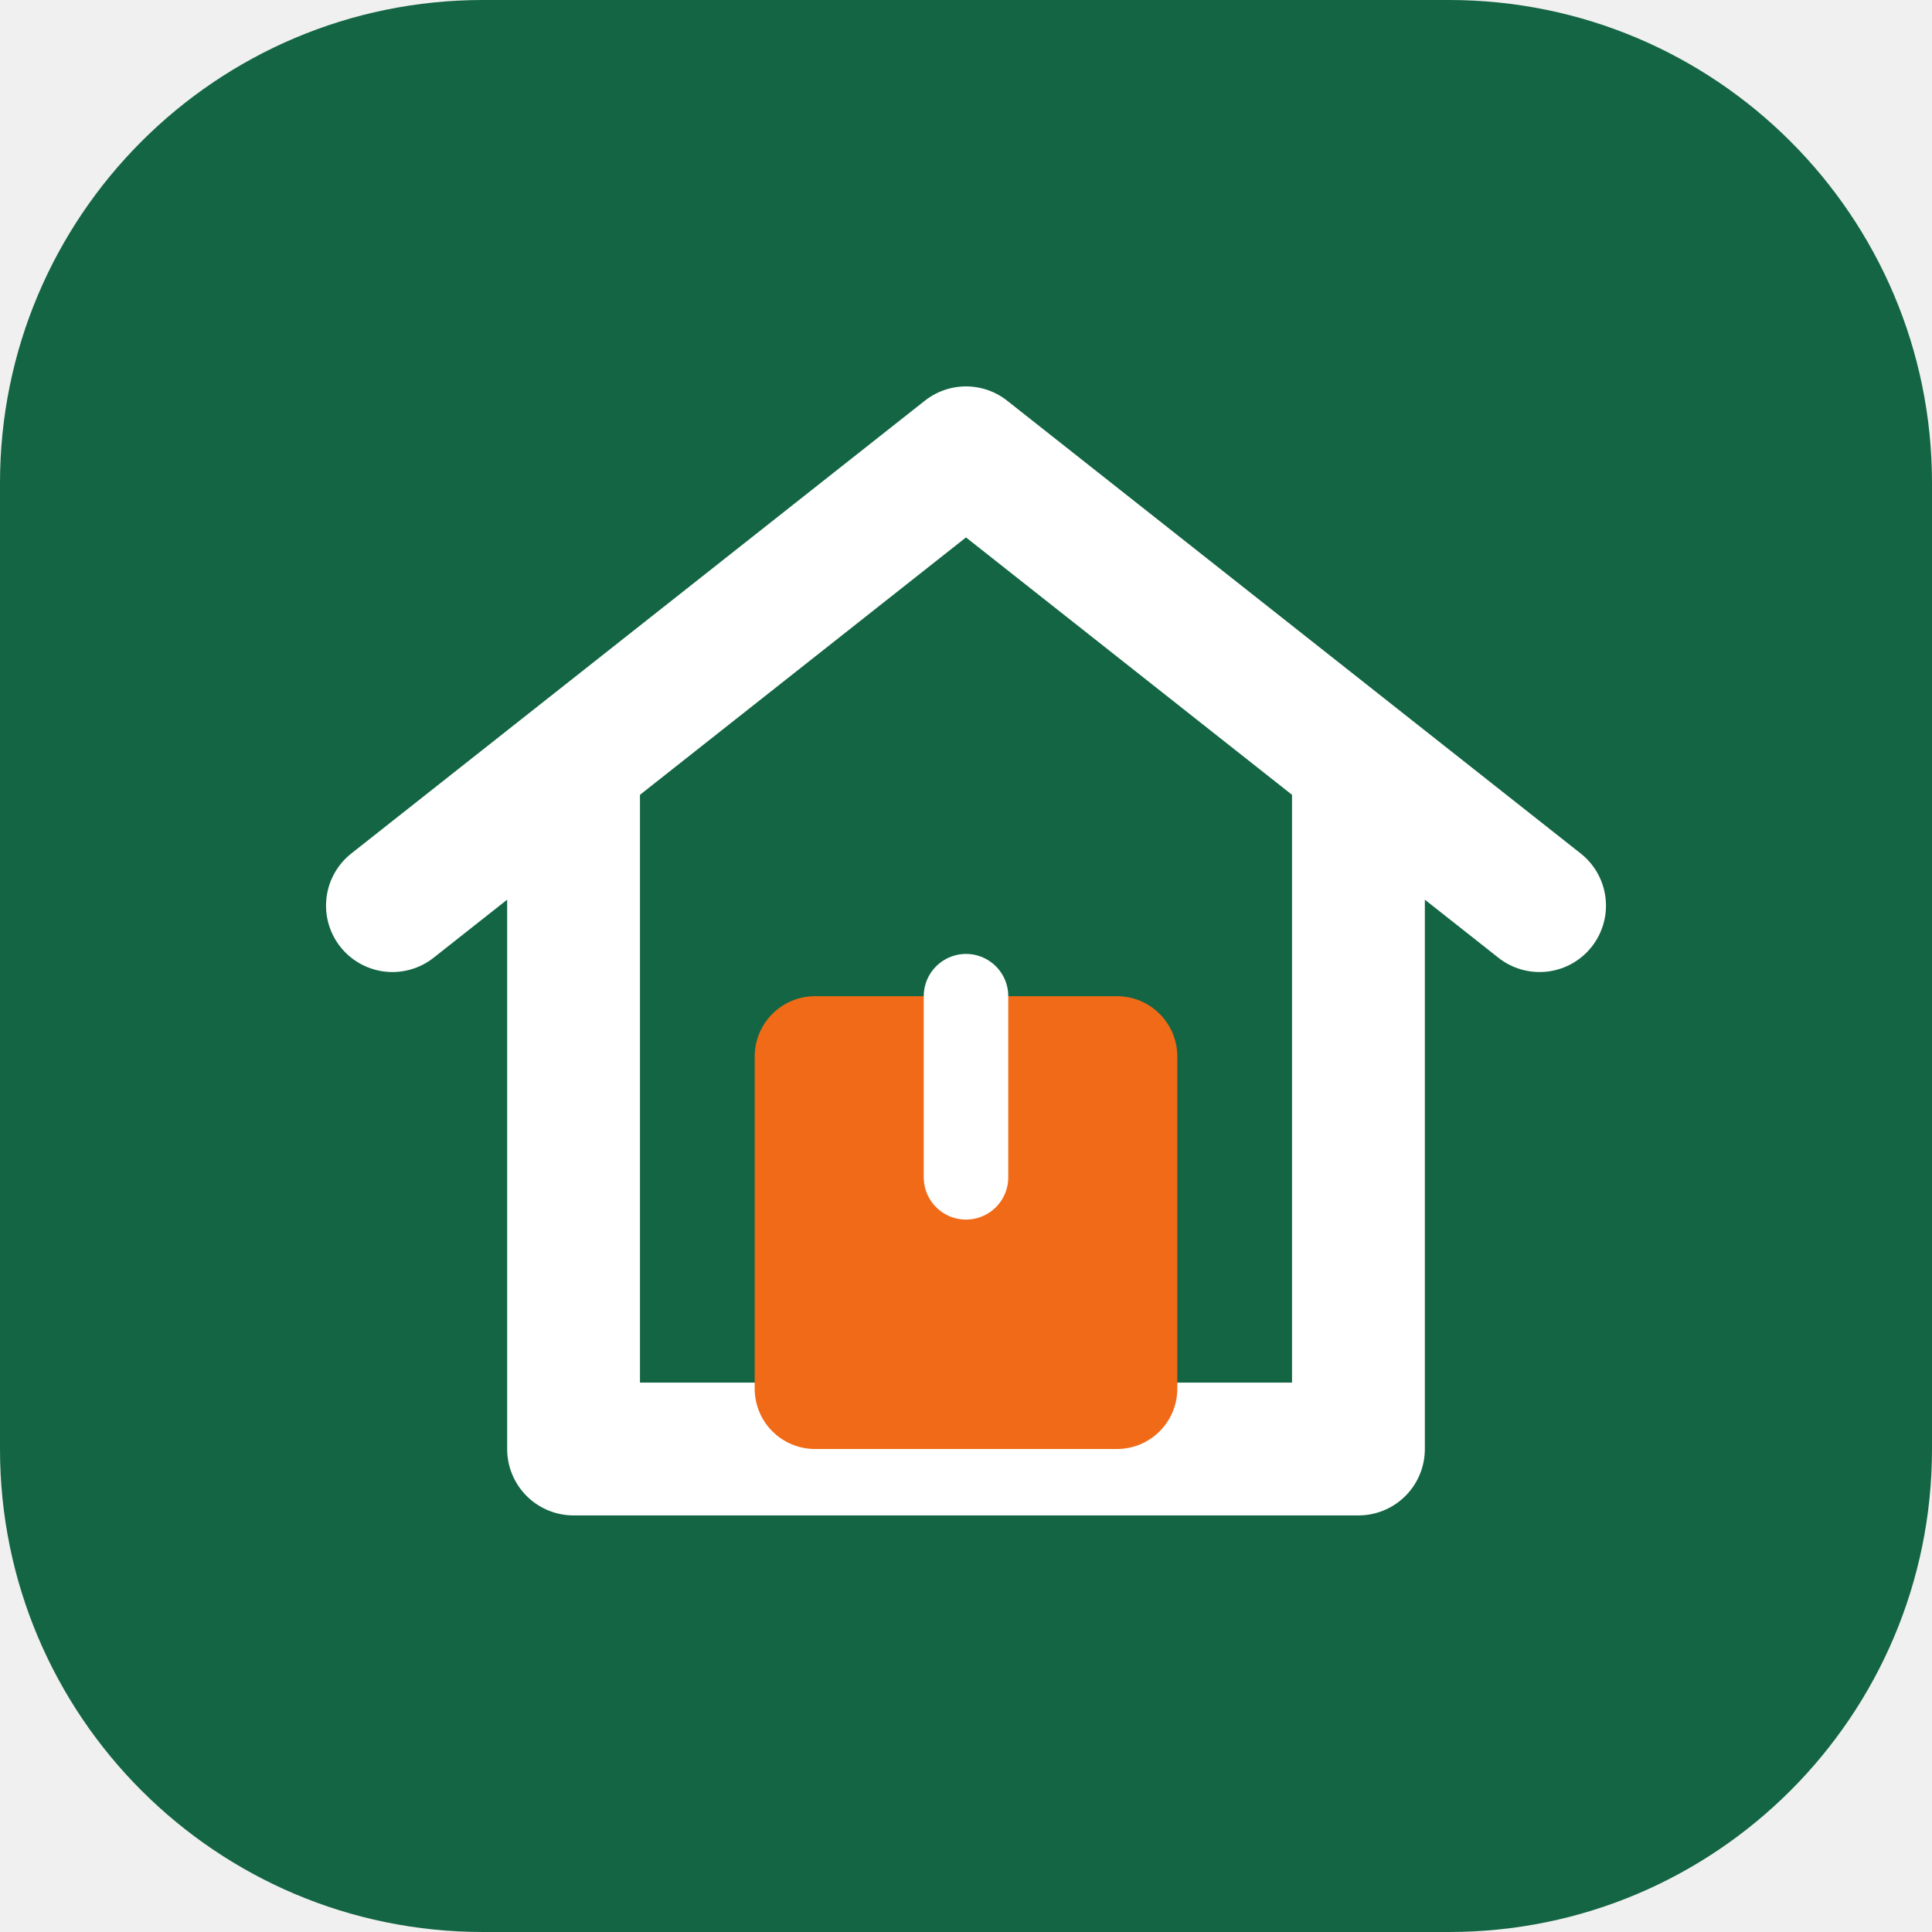
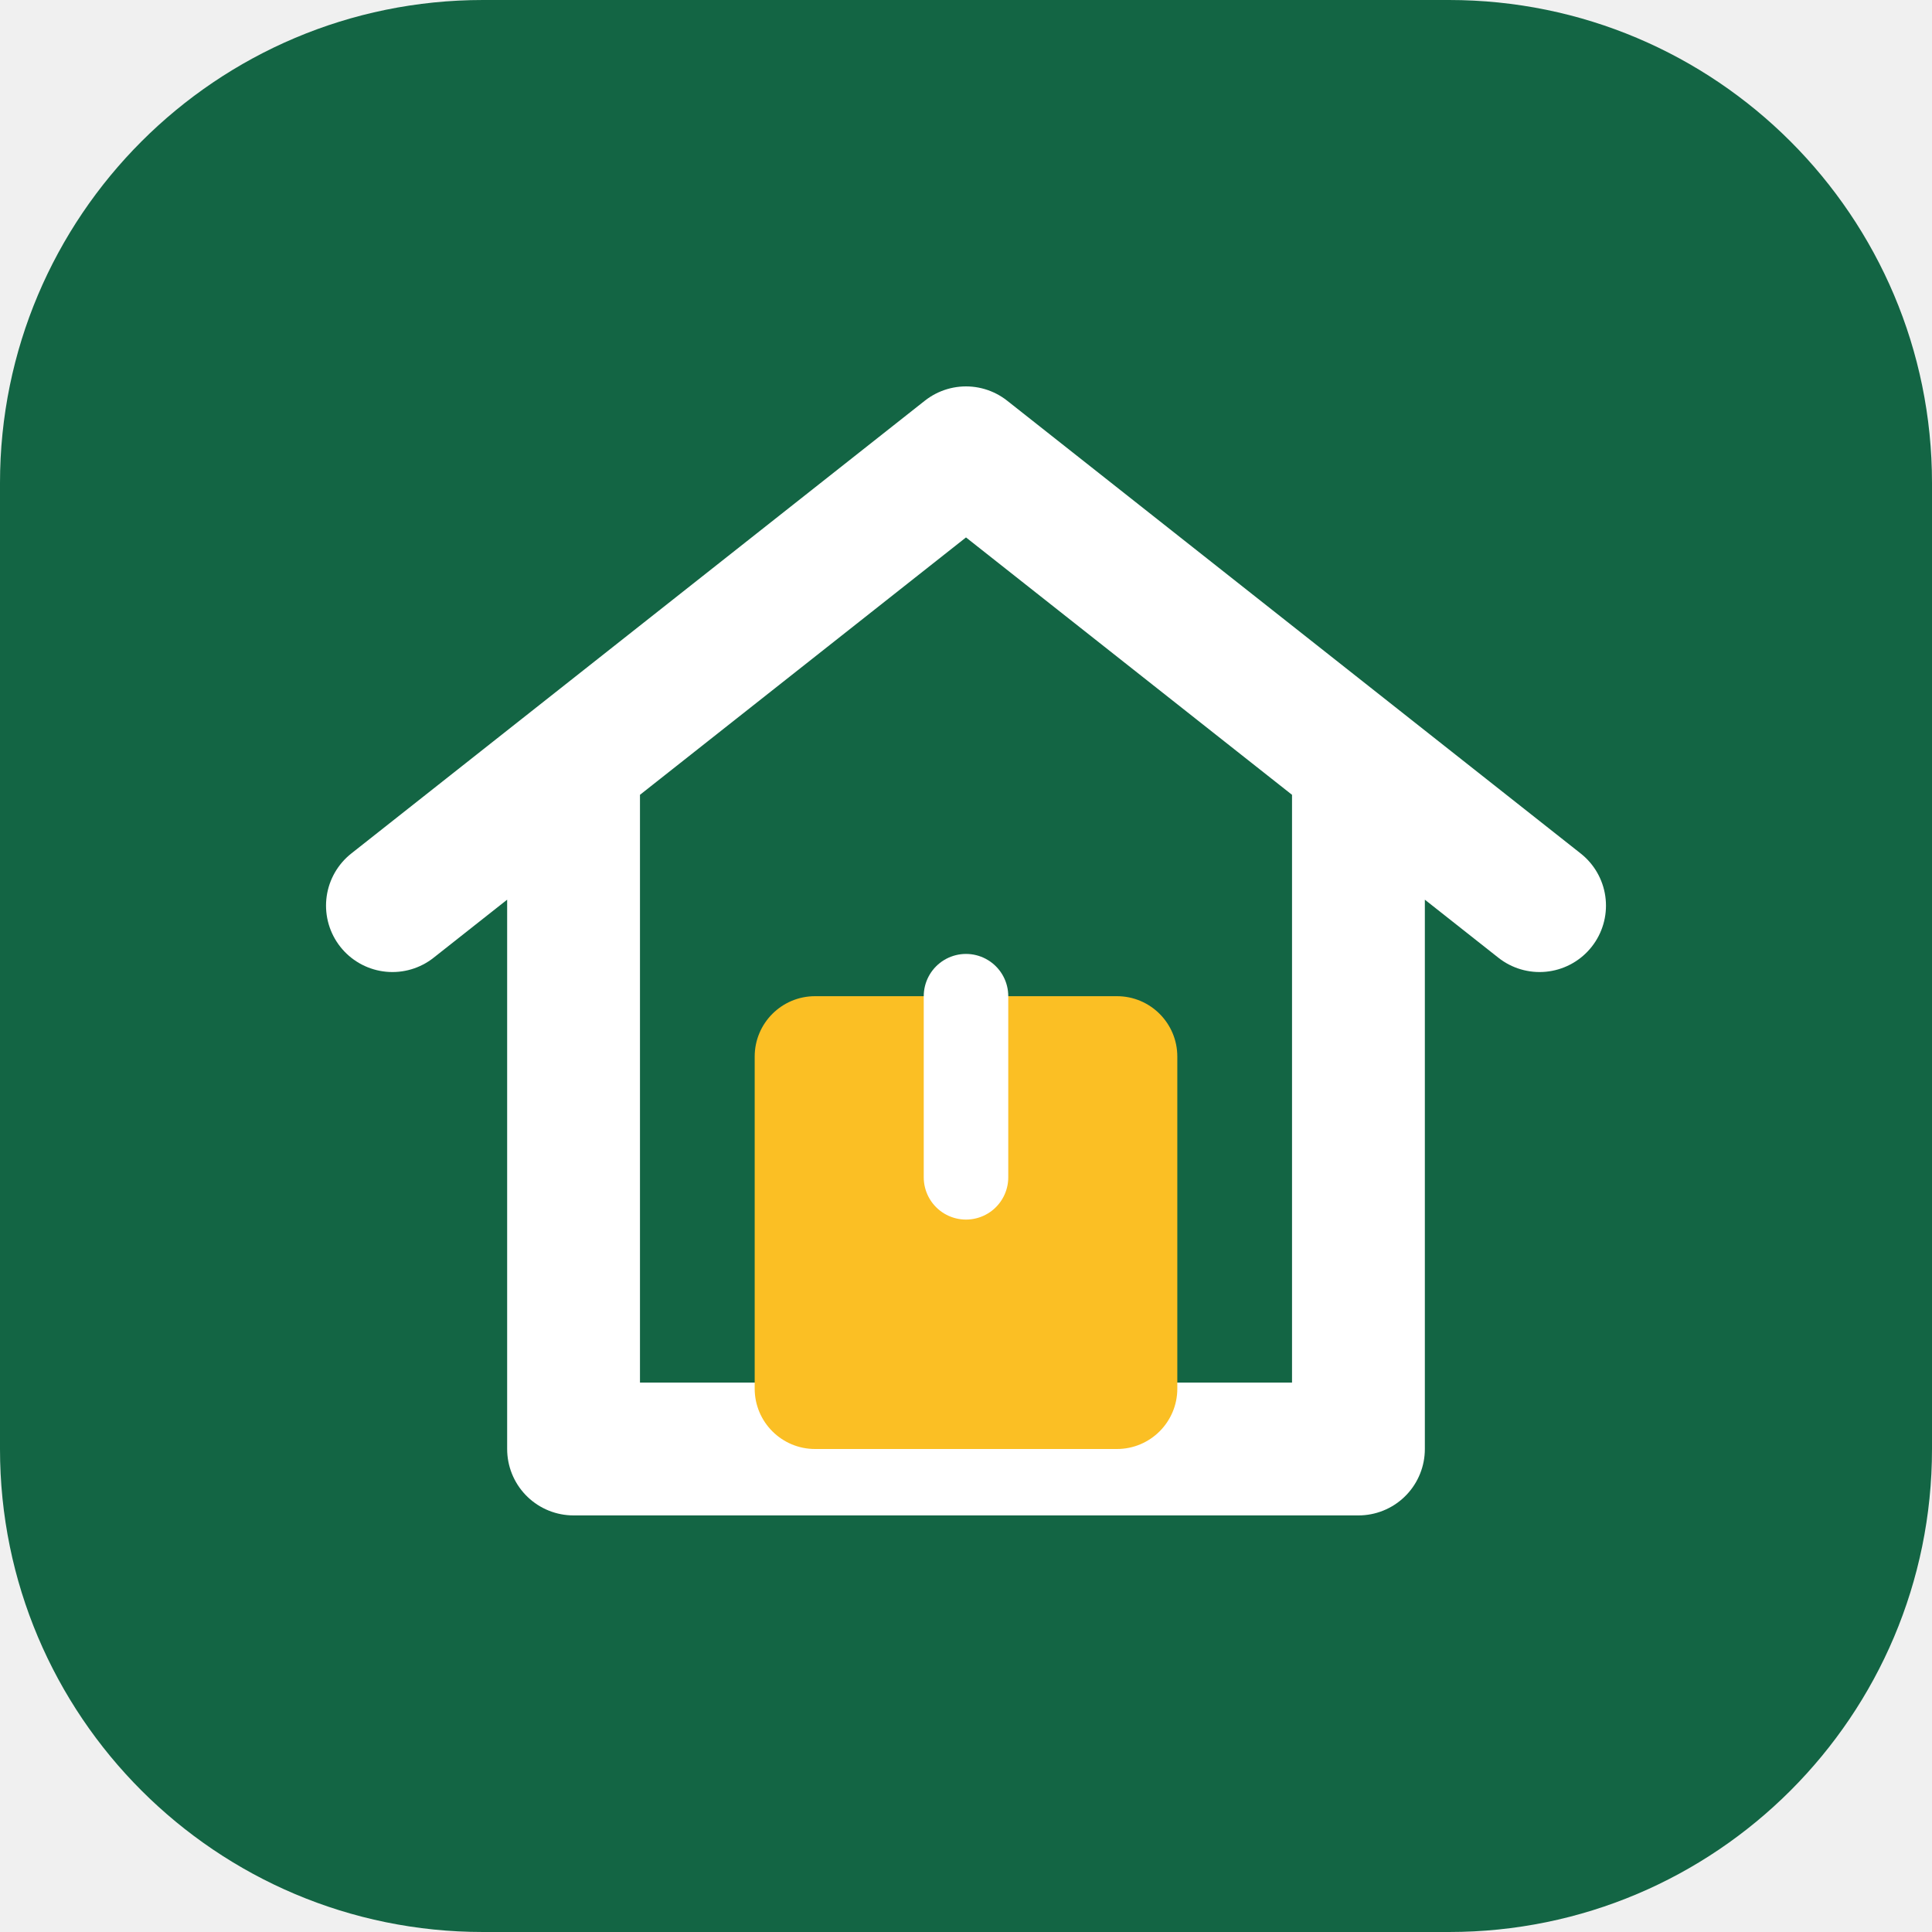
<svg xmlns="http://www.w3.org/2000/svg" viewBox="0 0 32 32">
  <rect width="32" height="32" rx="8" fill="#136544" />
  <path d="M6.5 15 16 7.5l9.5 7.5M9.5 13v11h13V13" fill="none" stroke="#fff" stroke-width="2.2" stroke-linecap="round" stroke-linejoin="round" />
-   <rect x="12.5" y="16.5" width="7" height="7.5" rx="1" fill="#f06a17" />
+   <rect x="12.5" y="16.5" width="7" height="7.5" rx="1" fill="#fbbf24" />
  <path d="M16 16.5v3" stroke="#fff" stroke-width="1.4" stroke-linecap="round" />
</svg>
